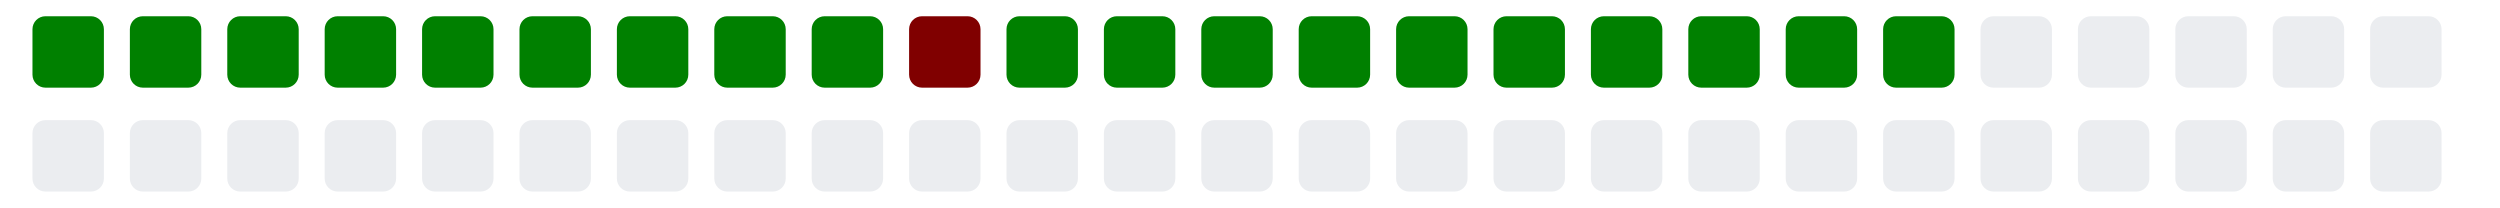
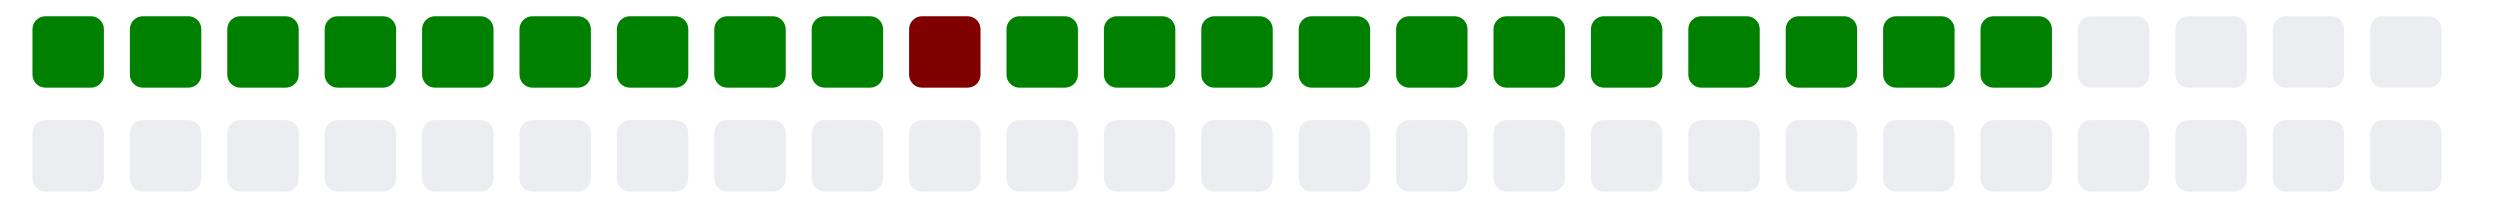
<svg xmlns="http://www.w3.org/2000/svg" viewBox="0 0 385 11" width="385" height="32">
  <g>
    <rect class="day" x="5" y="-8" width="11" height="11" fill="#008000" rx="2" ry="2" />
    <rect class="day" x="5" y="8" width="11" height="11" fill="#ebedf0" rx="2" ry="2" />
    <rect class="day" x="20" y="-8" width="11" height="11" fill="#008000" rx="2" ry="2" />
    <rect class="day" x="20" y="8" width="11" height="11" fill="#ebedf0" rx="2" ry="2" />
    <rect class="day" x="35" y="-8" width="11" height="11" fill="#008000" rx="2" ry="2" />
    <rect class="day" x="35" y="8" width="11" height="11" fill="#ebedf0" rx="2" ry="2" />
    <rect class="day" x="50" y="-8" width="11" height="11" fill="#008000" rx="2" ry="2" />
    <rect class="day" x="50" y="8" width="11" height="11" fill="#ebedf0" rx="2" ry="2" />
    <rect class="day" x="65" y="-8" width="11" height="11" fill="#008000" rx="2" ry="2" />
    <rect class="day" x="65" y="8" width="11" height="11" fill="#ebedf0" rx="2" ry="2" />
    <rect class="day" x="80" y="-8" width="11" height="11" fill="#008000" rx="2" ry="2" />
    <rect class="day" x="80" y="8" width="11" height="11" fill="#ebedf0" rx="2" ry="2" />
    <rect class="day" x="95" y="-8" width="11" height="11" fill="#008000" rx="2" ry="2" />
    <rect class="day" x="95" y="8" width="11" height="11" fill="#ebedf0" rx="2" ry="2" />
    <rect class="day" x="110" y="-8" width="11" height="11" fill="#008000" rx="2" ry="2" />
    <rect class="day" x="110" y="8" width="11" height="11" fill="#ebedf0" rx="2" ry="2" />
    <rect class="day" x="125" y="-8" width="11" height="11" fill="#008000" rx="2" ry="2" />
    <rect class="day" x="125" y="8" width="11" height="11" fill="#ebedf0" rx="2" ry="2" />
    <rect class="day" x="140" y="-8" width="11" height="11" fill="#800000" rx="2" ry="2" />
    <rect class="day" x="140" y="8" width="11" height="11" fill="#ebedf0" rx="2" ry="2" />
    <rect class="day" x="155" y="-8" width="11" height="11" fill="#008000" rx="2" ry="2" />
    <rect class="day" x="155" y="8" width="11" height="11" fill="#ebedf0" rx="2" ry="2" />
    <rect class="day" x="170" y="-8" width="11" height="11" fill="#008000" rx="2" ry="2" />
    <rect class="day" x="170" y="8" width="11" height="11" fill="#ebedf0" rx="2" ry="2" />
    <rect class="day" x="185" y="-8" width="11" height="11" fill="#008000" rx="2" ry="2" />
    <rect class="day" x="185" y="8" width="11" height="11" fill="#ebedf0" rx="2" ry="2" />
    <rect class="day" x="200" y="-8" width="11" height="11" fill="#008000" rx="2" ry="2" />
    <rect class="day" x="200" y="8" width="11" height="11" fill="#ebedf0" rx="2" ry="2" />
    <rect class="day" x="215" y="-8" width="11" height="11" fill="#008000" rx="2" ry="2" />
    <rect class="day" x="215" y="8" width="11" height="11" fill="#ebedf0" rx="2" ry="2" />
    <rect class="day" x="230" y="-8" width="11" height="11" fill="#008000" rx="2" ry="2" />
    <rect class="day" x="230" y="8" width="11" height="11" fill="#ebedf0" rx="2" ry="2" />
    <rect class="day" x="245" y="-8" width="11" height="11" fill="#008000" rx="2" ry="2" />
    <rect class="day" x="245" y="8" width="11" height="11" fill="#ebedf0" rx="2" ry="2" />
    <rect class="day" x="260" y="-8" width="11" height="11" fill="#008000" rx="2" ry="2" />
    <rect class="day" x="260" y="8" width="11" height="11" fill="#ebedf0" rx="2" ry="2" />
    <rect class="day" x="275" y="-8" width="11" height="11" fill="#008000" rx="2" ry="2" />
    <rect class="day" x="275" y="8" width="11" height="11" fill="#ebedf0" rx="2" ry="2" />
    <rect class="day" x="290" y="-8" width="11" height="11" fill="#008000" rx="2" ry="2" />
    <rect class="day" x="290" y="8" width="11" height="11" fill="#ebedf0" rx="2" ry="2" />
-     <rect class="day" x="305" y="-8" width="11" height="11" fill="#ebedf0" rx="2" ry="2" />
+     <rect class="day" x="305" y="-8" width="11" height="11" fill="#008000" rx="2" ry="2" />
    <rect class="day" x="305" y="8" width="11" height="11" fill="#ebedf0" rx="2" ry="2" />
    <rect class="day" x="320" y="-8" width="11" height="11" fill="#ebedf0" rx="2" ry="2" />
    <rect class="day" x="320" y="8" width="11" height="11" fill="#ebedf0" rx="2" ry="2" />
    <rect class="day" x="335" y="-8" width="11" height="11" fill="#ebedf0" rx="2" ry="2" />
    <rect class="day" x="335" y="8" width="11" height="11" fill="#ebedf0" rx="2" ry="2" />
    <rect class="day" x="350" y="-8" width="11" height="11" fill="#ebedf0" rx="2" ry="2" />
    <rect class="day" x="350" y="8" width="11" height="11" fill="#ebedf0" rx="2" ry="2" />
    <rect class="day" x="365" y="-8" width="11" height="11" fill="#ebedf0" rx="2" ry="2" />
    <rect class="day" x="365" y="8" width="11" height="11" fill="#ebedf0" rx="2" ry="2" />
  </g>
</svg>
